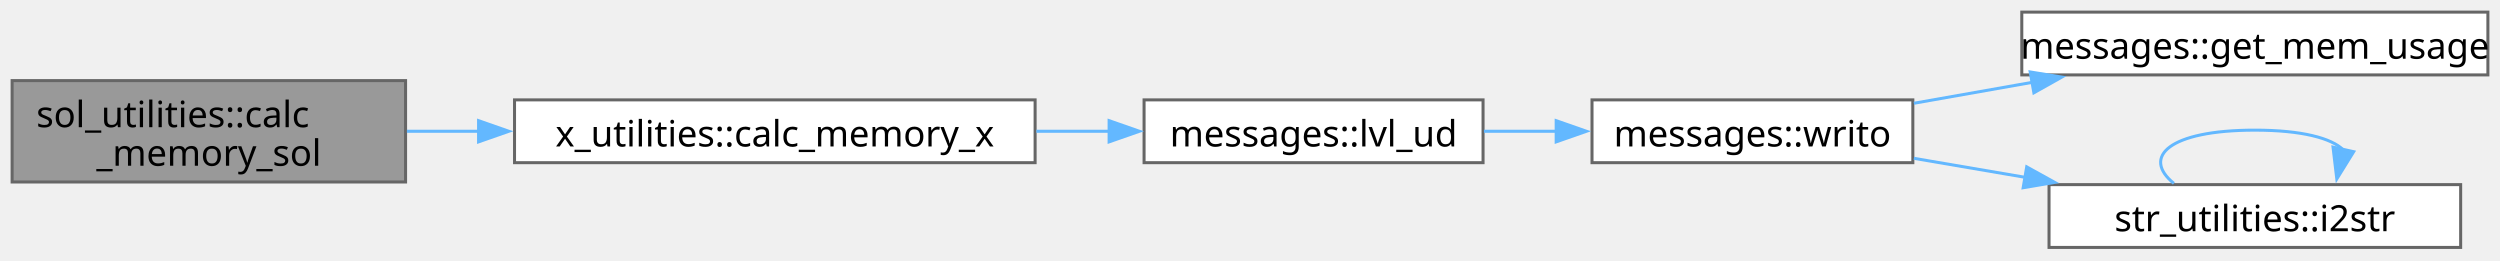
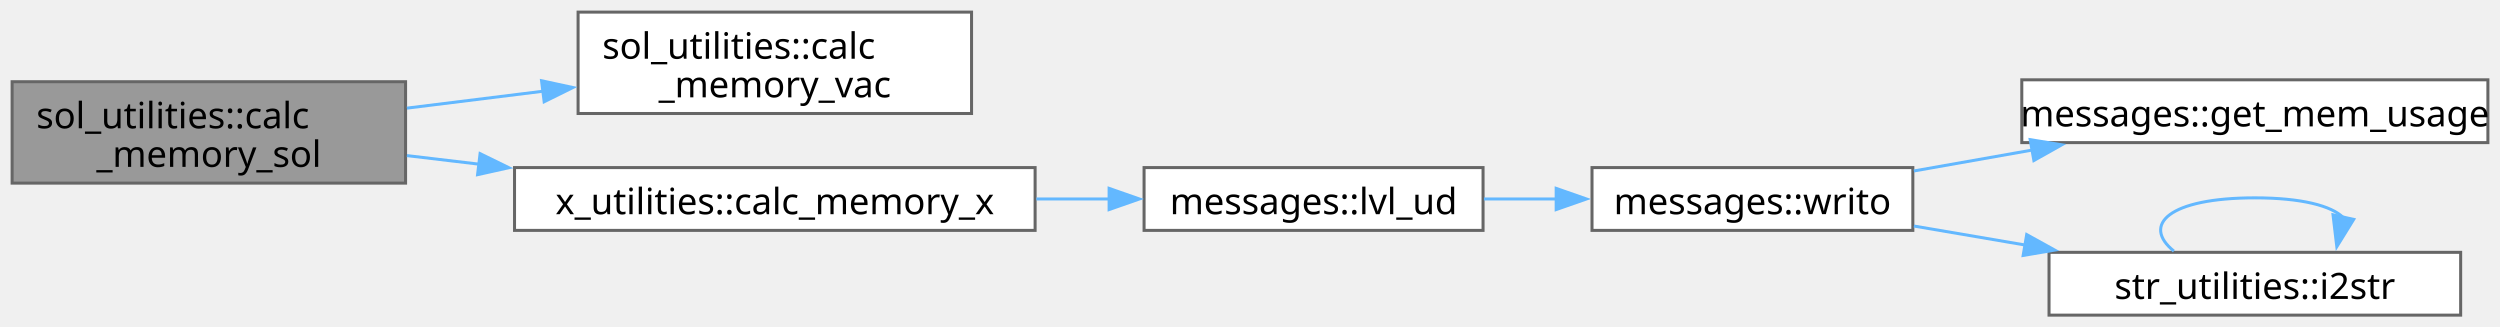
- <svg xmlns="http://www.w3.org/2000/svg" xmlns:xlink="http://www.w3.org/1999/xlink" width="826pt" height="86pt" viewBox="0.00 0.00 826.00 86.00">
-   <g id="graph0" class="graph" transform="scale(1 1) rotate(0) translate(4 81.75)">
+ <svg xmlns="http://www.w3.org/2000/svg" xmlns:xlink="http://www.w3.org/1999/xlink" width="826pt" height="108pt" viewBox="0.00 0.00 826.00 108.00">
+   <g id="graph0" class="graph" transform="scale(1 1) rotate(0) translate(4 104.12)">
    <g id="Node000001" class="node">
      <g id="a_Node000001">
        <a xlink:title="Calculate the memory that the solution driver needs.">
-           <polygon fill="#999999" stroke="#666666" points="130,-55.12 0,-55.12 0,-21.62 130,-21.62 130,-55.12" />
-           <text xml:space="preserve" text-anchor="start" x="8" y="-39.73" font-family="Ubuntu Mono" font-size="12.00">sol_utilities::calc</text>
-           <text xml:space="preserve" text-anchor="middle" x="65" y="-26.98" font-family="Ubuntu Mono" font-size="12.00">_memory_sol</text>
+           <polygon fill="#999999" stroke="#666666" points="130,-77.12 0,-77.12 0,-43.62 130,-43.62 130,-77.12" />
+           <text xml:space="preserve" text-anchor="start" x="8" y="-61.73" font-family="Ubuntu Mono" font-size="12.00">sol_utilities::calc</text>
+           <text xml:space="preserve" text-anchor="middle" x="65" y="-48.98" font-family="Ubuntu Mono" font-size="12.00">_memory_sol</text>
        </a>
      </g>
    </g>
    <g id="Node000002" class="node">
      <g id="a_Node000002">
+         <a xlink:href="namespacesol__utilities.html#ae971b431281bb0c75ad099c4e4ce1c54" target="_top" xlink:title="Calculate memory in MB of a vacuum matrix of real numbers.">
+           <polygon fill="white" stroke="#666666" points="317,-100.12 187,-100.12 187,-66.62 317,-66.62 317,-100.12" />
+           <text xml:space="preserve" text-anchor="start" x="195" y="-84.72" font-family="Ubuntu Mono" font-size="12.00">sol_utilities::calc</text>
+           <text xml:space="preserve" text-anchor="middle" x="252" y="-71.97" font-family="Ubuntu Mono" font-size="12.00">_memory_vac</text>
+         </a>
+       </g>
+     </g>
+     <g id="edge1_Node000001_Node000002" class="edge">
+       <g id="a_edge1_Node000001_Node000002">
+         <a xlink:title=" ">
+           <path fill="none" stroke="#63b8ff" d="M130.44,-68.39C144.99,-70.19 160.55,-72.13 175.5,-73.99" />
+           <polygon fill="#63b8ff" stroke="#63b8ff" points="174.93,-77.44 185.28,-75.2 175.79,-70.5 174.93,-77.44" />
+         </a>
+       </g>
+     </g>
+     <g id="Node000003" class="node">
+       <g id="a_Node000003">
        <a xlink:href="namespacex__utilities.html#a4d18921da77463d069346f1c7322b451" target="_top" xlink:title="Calculate memory in MB necessary for X variables.">
          <polygon fill="white" stroke="#666666" points="338,-48.75 166,-48.75 166,-28 338,-28 338,-48.75" />
          <text xml:space="preserve" text-anchor="middle" x="252" y="-33.35" font-family="Ubuntu Mono" font-size="12.00">x_utilities::calc_memory_x</text>
        </a>
      </g>
    </g>
-     <g id="edge1_Node000001_Node000002" class="edge">
-       <g id="a_edge1_Node000001_Node000002">
+     <g id="edge2_Node000001_Node000003" class="edge">
+       <g id="a_edge2_Node000001_Node000003">
        <a xlink:title=" ">
-           <path fill="none" stroke="#63b8ff" d="M130.44,-38.38C138.17,-38.38 146.18,-38.38 154.24,-38.38" />
-           <polygon fill="#63b8ff" stroke="#63b8ff" points="154.12,-41.88 164.12,-38.38 154.12,-34.88 154.12,-41.88" />
+           <path fill="none" stroke="#63b8ff" d="M130.44,-52.71C138.17,-51.79 146.18,-50.84 154.24,-49.88" />
+           <polygon fill="#63b8ff" stroke="#63b8ff" points="154.62,-53.36 164.13,-48.71 153.79,-46.41 154.62,-53.36" />
        </a>
      </g>
    </g>
-     <g id="Node000003" class="node">
-       <g id="a_Node000003">
+     <g id="Node000004" class="node">
+       <g id="a_Node000004">
        <a xlink:href="namespacemessages.html#a6e6bfb084063e4cc91ee86e542043302" target="_top" xlink:title="Increases/decreases lvl of output.">
          <polygon fill="white" stroke="#666666" points="486,-48.75 374,-48.75 374,-28 486,-28 486,-48.75" />
          <text xml:space="preserve" text-anchor="middle" x="430" y="-33.35" font-family="Ubuntu Mono" font-size="12.00">messages::lvl_ud</text>
        </a>
      </g>
    </g>
-     <g id="edge2_Node000002_Node000003" class="edge">
-       <g id="a_edge2_Node000002_Node000003">
+     <g id="edge3_Node000003_Node000004" class="edge">
+       <g id="a_edge3_Node000003_Node000004">
        <a xlink:title=" ">
          <path fill="none" stroke="#63b8ff" d="M338.42,-38.38C346.54,-38.38 354.69,-38.38 362.59,-38.38" />
          <polygon fill="#63b8ff" stroke="#63b8ff" points="362.45,-41.88 372.45,-38.38 362.45,-34.88 362.45,-41.88" />
        </a>
      </g>
    </g>
-     <g id="Node000004" class="node">
-       <g id="a_Node000004">
+     <g id="Node000005" class="node">
+       <g id="a_Node000005">
        <a xlink:href="namespacemessages.html#aa4a8d01563e92558e8a0875b075ec54c" target="_top" xlink:title="Write output to file identified by output_i.">
          <polygon fill="white" stroke="#666666" points="628,-48.75 522,-48.75 522,-28 628,-28 628,-48.75" />
          <text xml:space="preserve" text-anchor="middle" x="575" y="-33.35" font-family="Ubuntu Mono" font-size="12.00">messages::writo</text>
        </a>
      </g>
    </g>
-     <g id="edge3_Node000003_Node000004" class="edge">
-       <g id="a_edge3_Node000003_Node000004">
+     <g id="edge4_Node000004_Node000005" class="edge">
+       <g id="a_edge4_Node000004_Node000005">
        <a xlink:title=" ">
          <path fill="none" stroke="#63b8ff" d="M486.29,-38.38C494.19,-38.38 502.38,-38.38 510.43,-38.38" />
          <polygon fill="#63b8ff" stroke="#63b8ff" points="510.16,-41.88 520.16,-38.38 510.16,-34.88 510.16,-41.88" />
        </a>
      </g>
    </g>
-     <g id="Node000005" class="node">
-       <g id="a_Node000005">
+     <g id="Node000006" class="node">
+       <g id="a_Node000006">
        <a xlink:href="namespacemessages.html#a82dddaab795b78b3d39e1ff1aab2f665" target="_top" xlink:title="Returns the memory usage in kilobytes.">
          <polygon fill="white" stroke="#666666" points="818,-77.75 664,-77.75 664,-57 818,-57 818,-77.75" />
          <text xml:space="preserve" text-anchor="middle" x="741" y="-62.35" font-family="Ubuntu Mono" font-size="12.00">messages::get_mem_usage</text>
        </a>
      </g>
    </g>
-     <g id="edge4_Node000004_Node000005" class="edge">
-       <g id="a_edge4_Node000004_Node000005">
+     <g id="edge5_Node000005_Node000006" class="edge">
+       <g id="a_edge5_Node000005_Node000006">
        <a xlink:title=" ">
          <path fill="none" stroke="#63b8ff" d="M628.34,-47.63C640.86,-49.85 654.45,-52.25 667.7,-54.59" />
          <polygon fill="#63b8ff" stroke="#63b8ff" points="666.77,-57.98 677.23,-56.28 667.99,-51.09 666.77,-57.98" />
        </a>
      </g>
    </g>
-     <g id="Node000006" class="node">
-       <g id="a_Node000006">
+     <g id="Node000007" class="node">
+       <g id="a_Node000007">
        <a xlink:href="namespacestr__utilities.html#a0b97e51770725a3e98ed393d26681414" target="_top" xlink:title="Convert an integer to string.">
          <polygon fill="white" stroke="#666666" points="809,-20.75 673,-20.75 673,0 809,0 809,-20.75" />
          <text xml:space="preserve" text-anchor="middle" x="741" y="-5.35" font-family="Ubuntu Mono" font-size="12.00">str_utilities::i2str</text>
        </a>
      </g>
    </g>
-     <g id="edge5_Node000004_Node000006" class="edge">
-       <g id="a_edge5_Node000004_Node000006">
+     <g id="edge6_Node000005_Node000007" class="edge">
+       <g id="a_edge6_Node000005_Node000007">
        <a xlink:title=" ">
          <path fill="none" stroke="#63b8ff" d="M628.34,-29.44C640.04,-27.44 652.67,-25.29 665.08,-23.17" />
          <polygon fill="#63b8ff" stroke="#63b8ff" points="665.62,-26.62 674.89,-21.49 664.45,-19.72 665.62,-26.62" />
        </a>
      </g>
    </g>
-     <g id="edge6_Node000006_Node000006" class="edge">
-       <g id="a_edge6_Node000006_Node000006">
+     <g id="edge7_Node000007_Node000007" class="edge">
+       <g id="a_edge7_Node000007_Node000007">
        <a xlink:title=" ">
          <path fill="none" stroke="#63b8ff" d="M714.25,-21.15C703.55,-29.81 712.47,-38.75 741,-38.75 756.6,-38.75 766.34,-36.08 770.21,-32.24" />
          <polygon fill="#63b8ff" stroke="#63b8ff" points="773.66,-31.63 768.08,-22.62 766.83,-33.15 773.66,-31.63" />
        </a>
      </g>
    </g>
  </g>
</svg>
